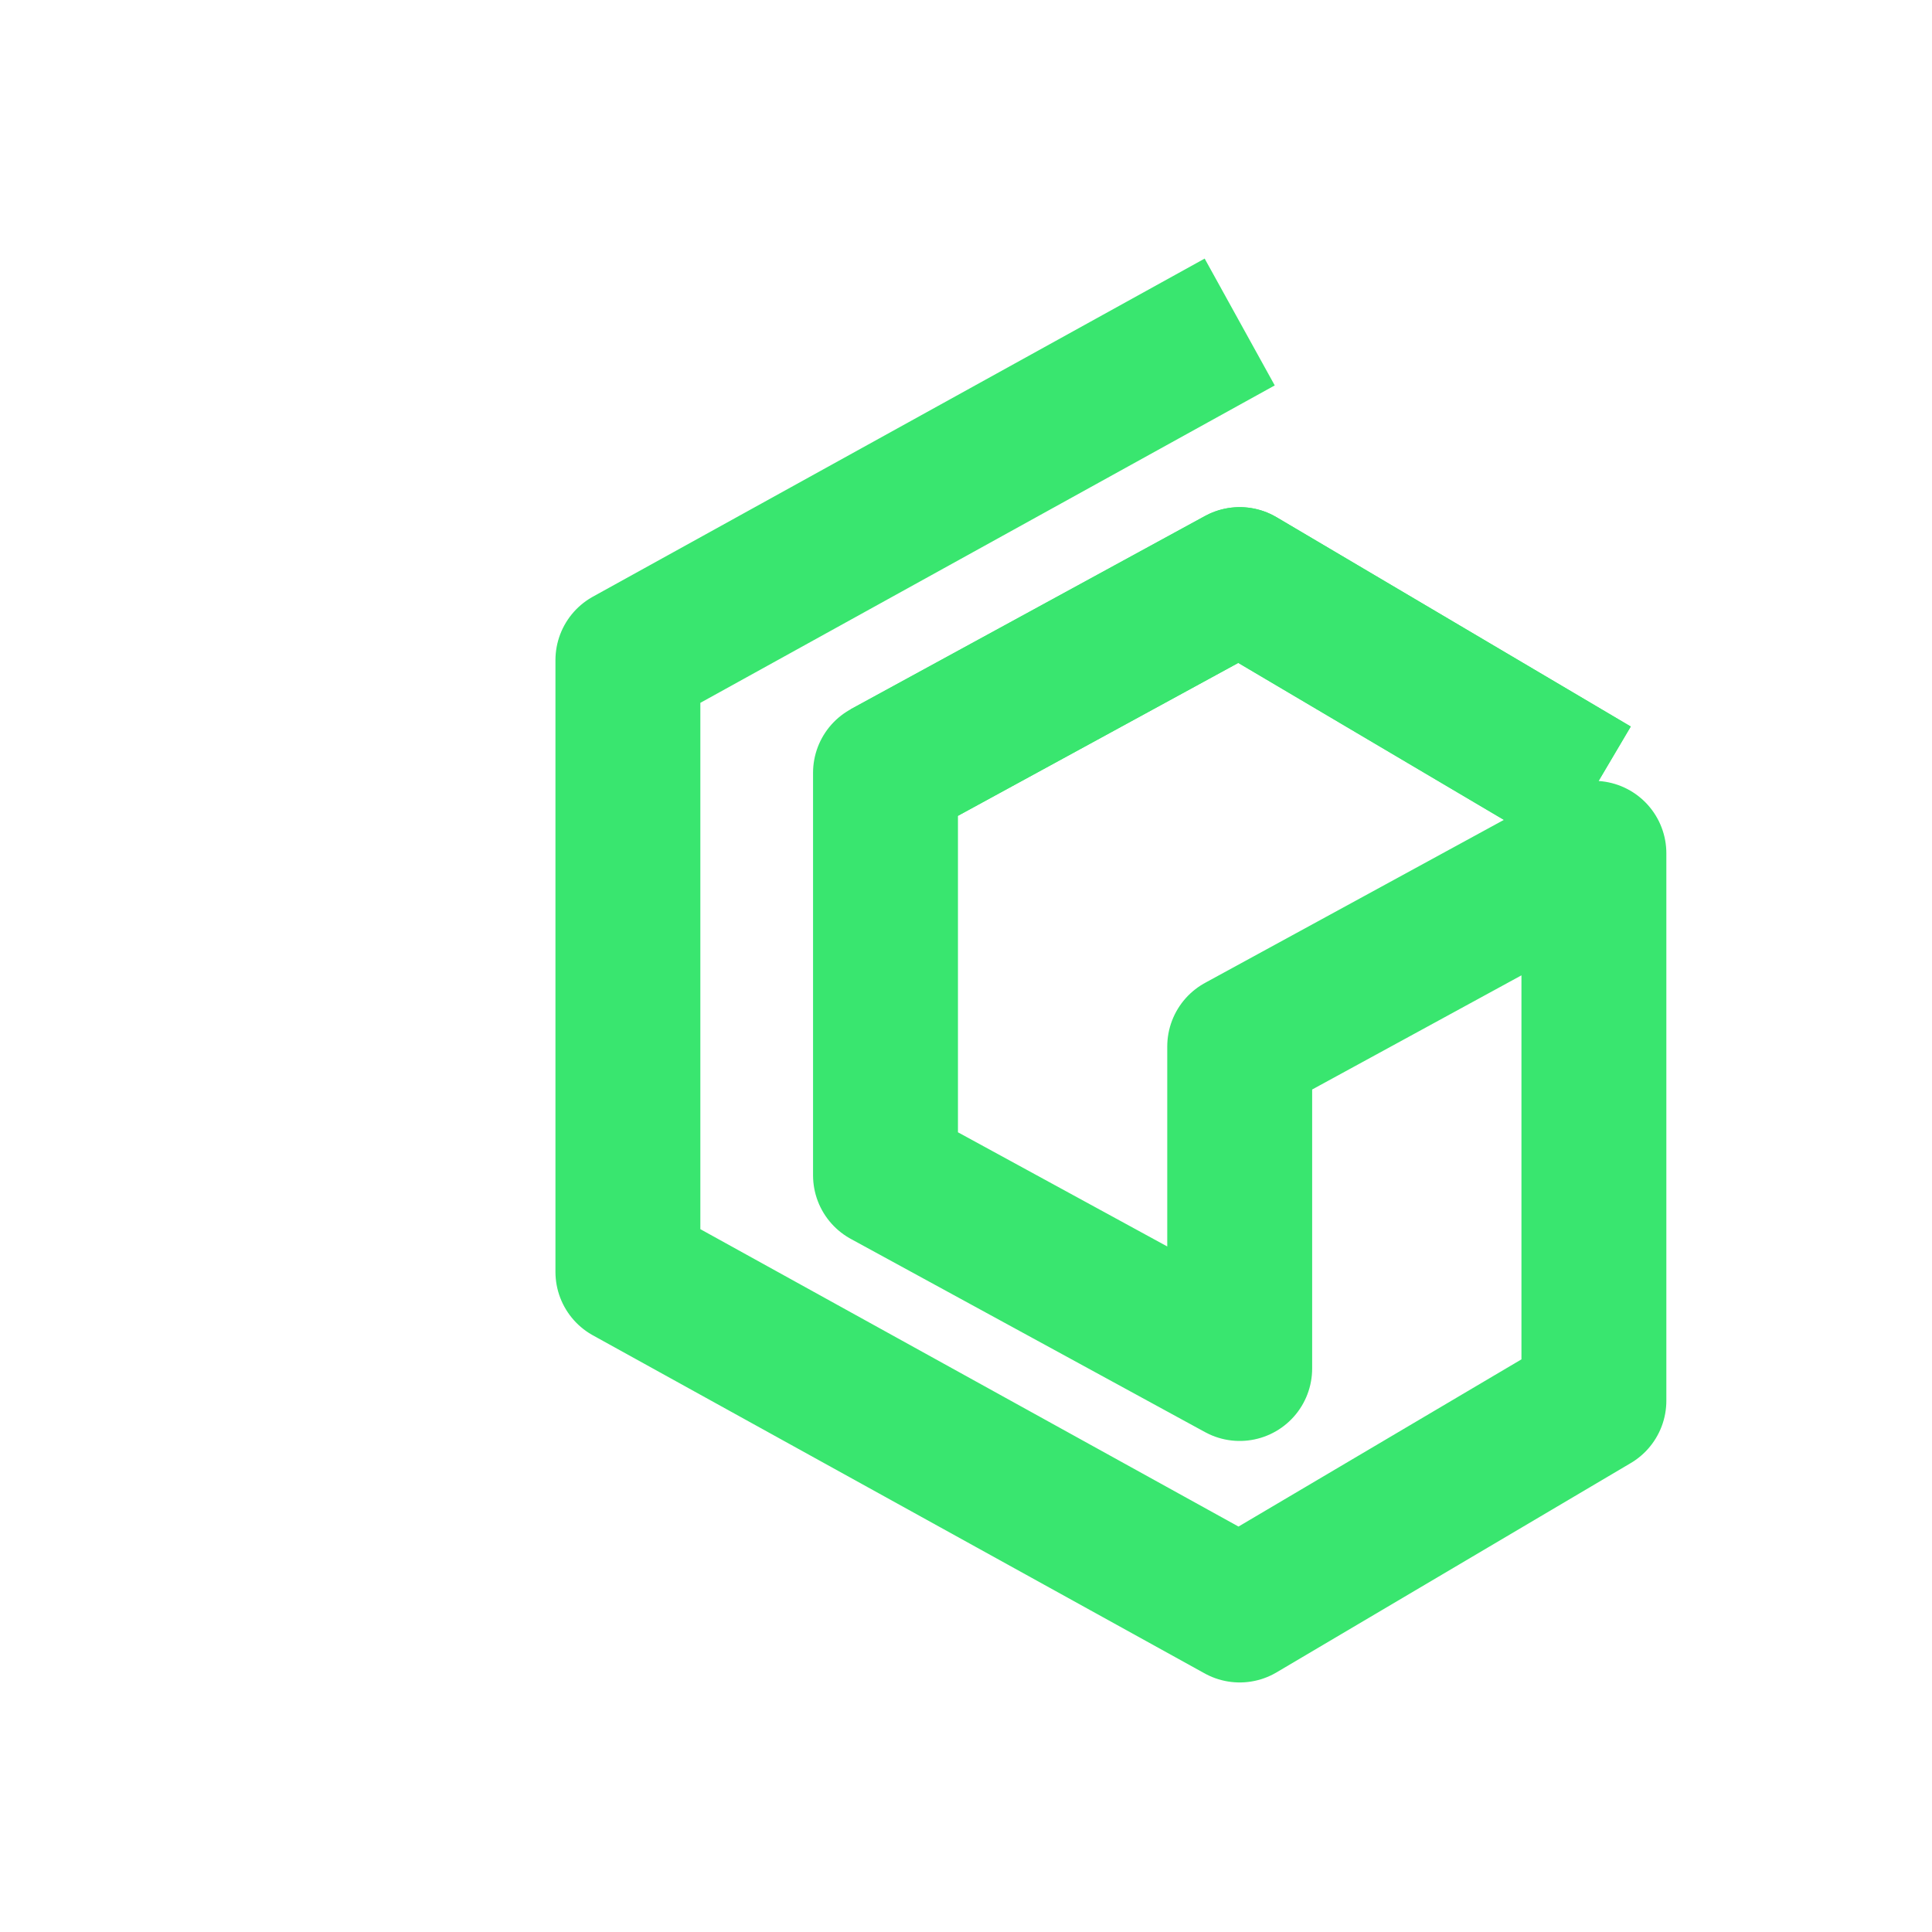
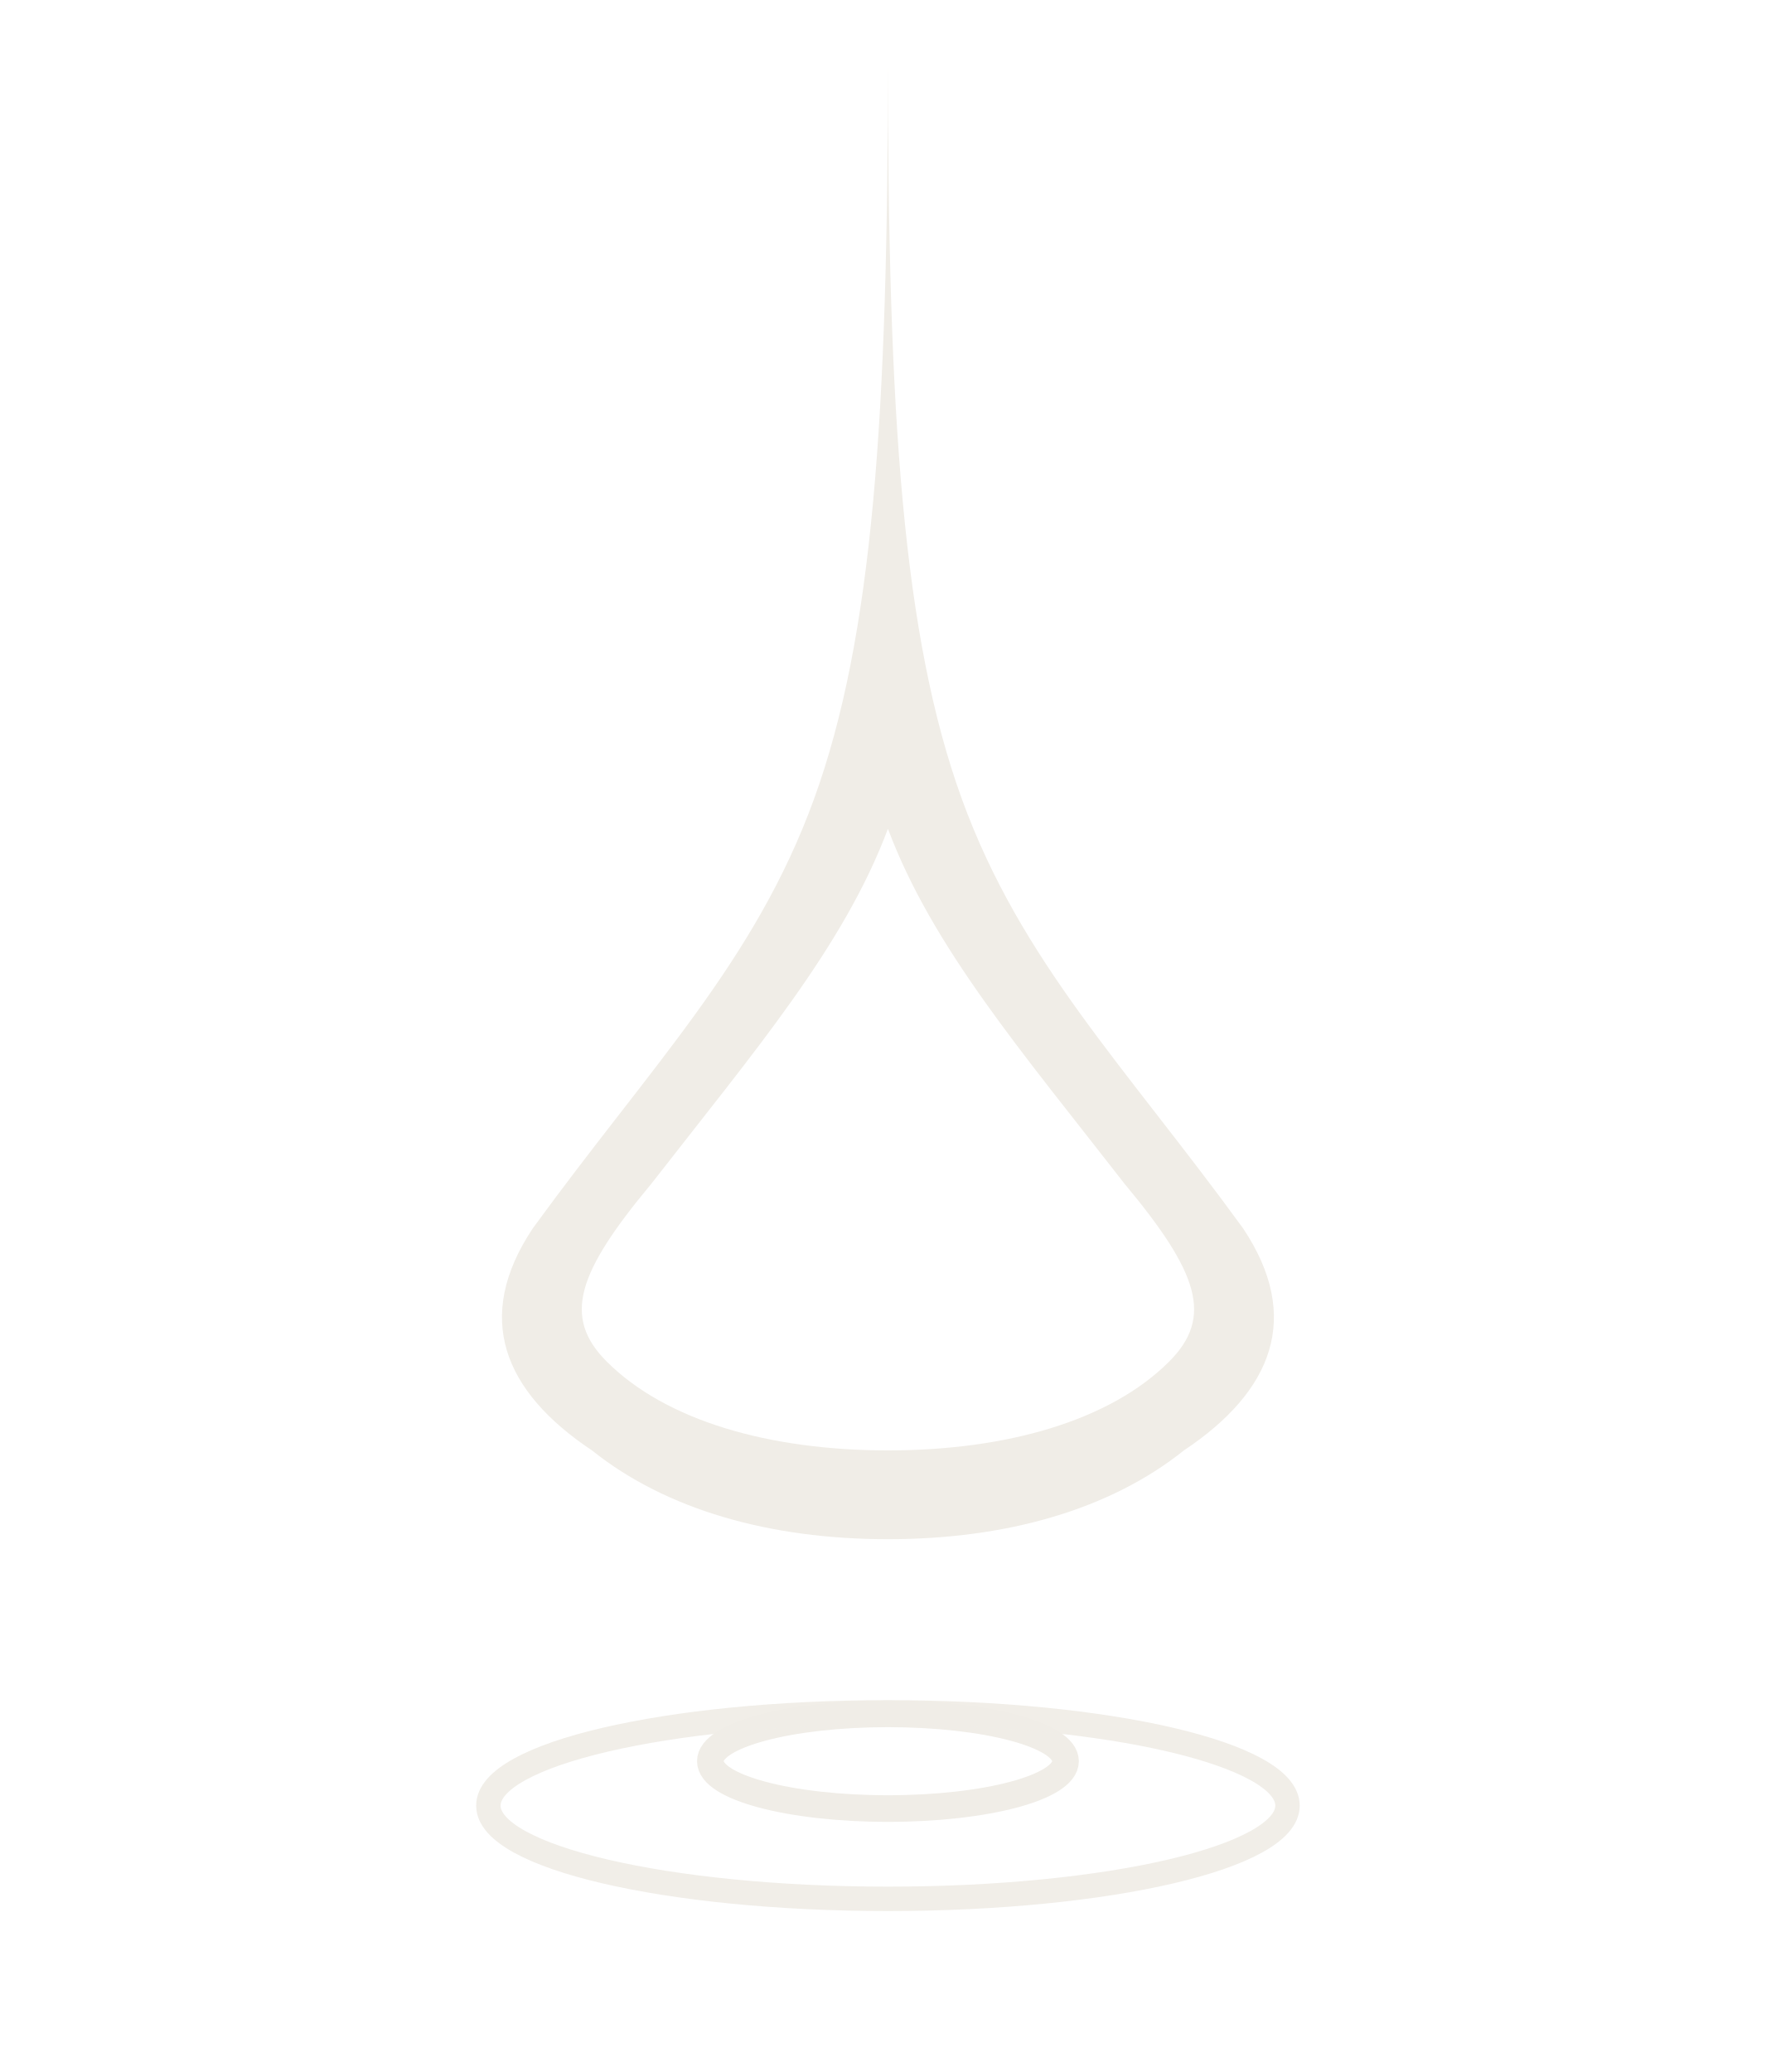
- <svg xmlns="http://www.w3.org/2000/svg" viewBox="0 0 120 120" role="img" aria-label="GARANG">
-   <path d="M77 20 39 41v38l38 21 22-13V53L77 65v20L55 73V48l22-12 22 13" fill="none" stroke="#39e66f" stroke-width="9" stroke-linejoin="round" />
-   <path d="M55 48 77 36l22 13" fill="none" stroke="#39e66f" stroke-width="9" stroke-linejoin="round" />
+ <svg xmlns="http://www.w3.org/2000/svg" viewBox="0 0 120 140" role="img" aria-label="GARANG droplet and ripple mark">
+   <g fill="#F0EDE7" fill-rule="evenodd">
+     <path d="M60 4       C60 28 59 43 55 54       C51 65 44 72 36 83       C32 89 34 94 40 98       C45 102 52 104 60 104       C68 104 75 102 80 98       C86 94 88 89 84 83       C76 72 69 65 65 54       C61 43 60 28 60 4Z       M60 56       C57 64 51 71 44 80       C39 86 38 89 41 92       C45 96 52 98 60 98       C68 98 75 96 79 92       C82 89 81 86 76 80       C69 71 63 64 60 56Z" />
+   </g>
+   <g fill="none" stroke="#F0EDE7" stroke-linecap="round">
+     <ellipse cx="60" cy="119" rx="12" ry="3.2" stroke-width="1.8" />
+     <ellipse cx="60" cy="122" rx="27" ry="6.3" stroke-width="1.65" opacity=".94" />
+   </g>
</svg>
